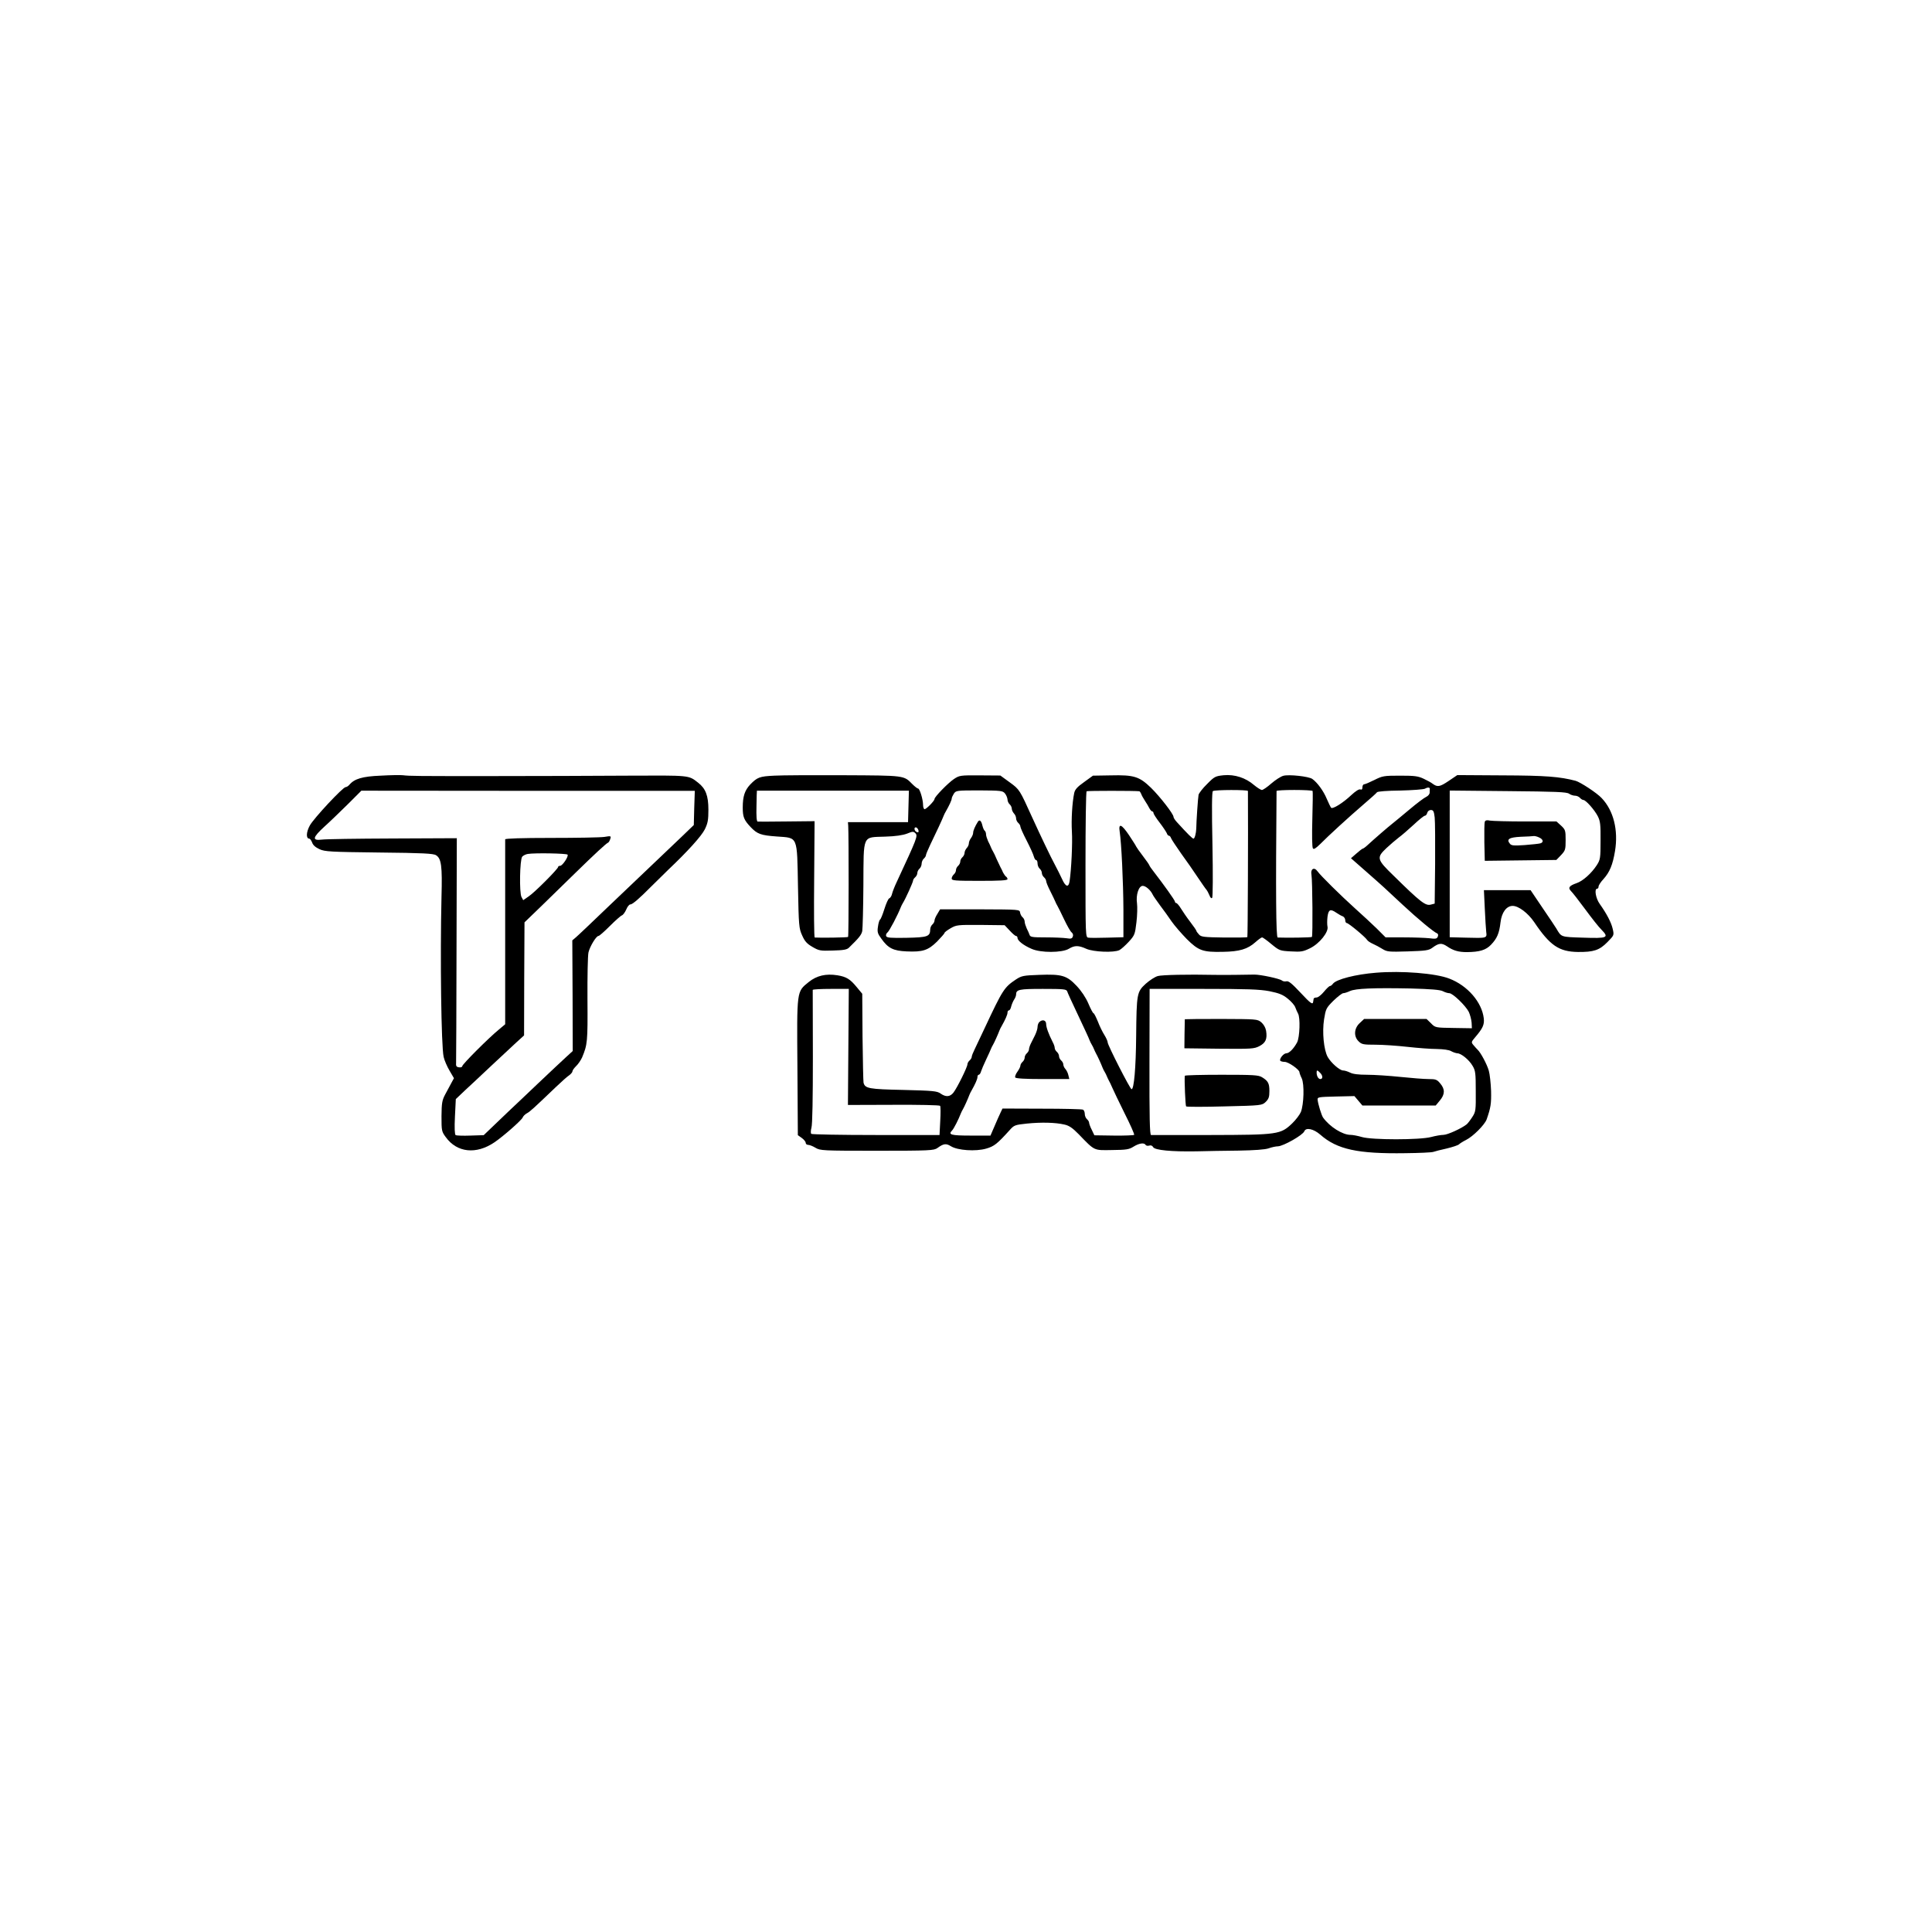
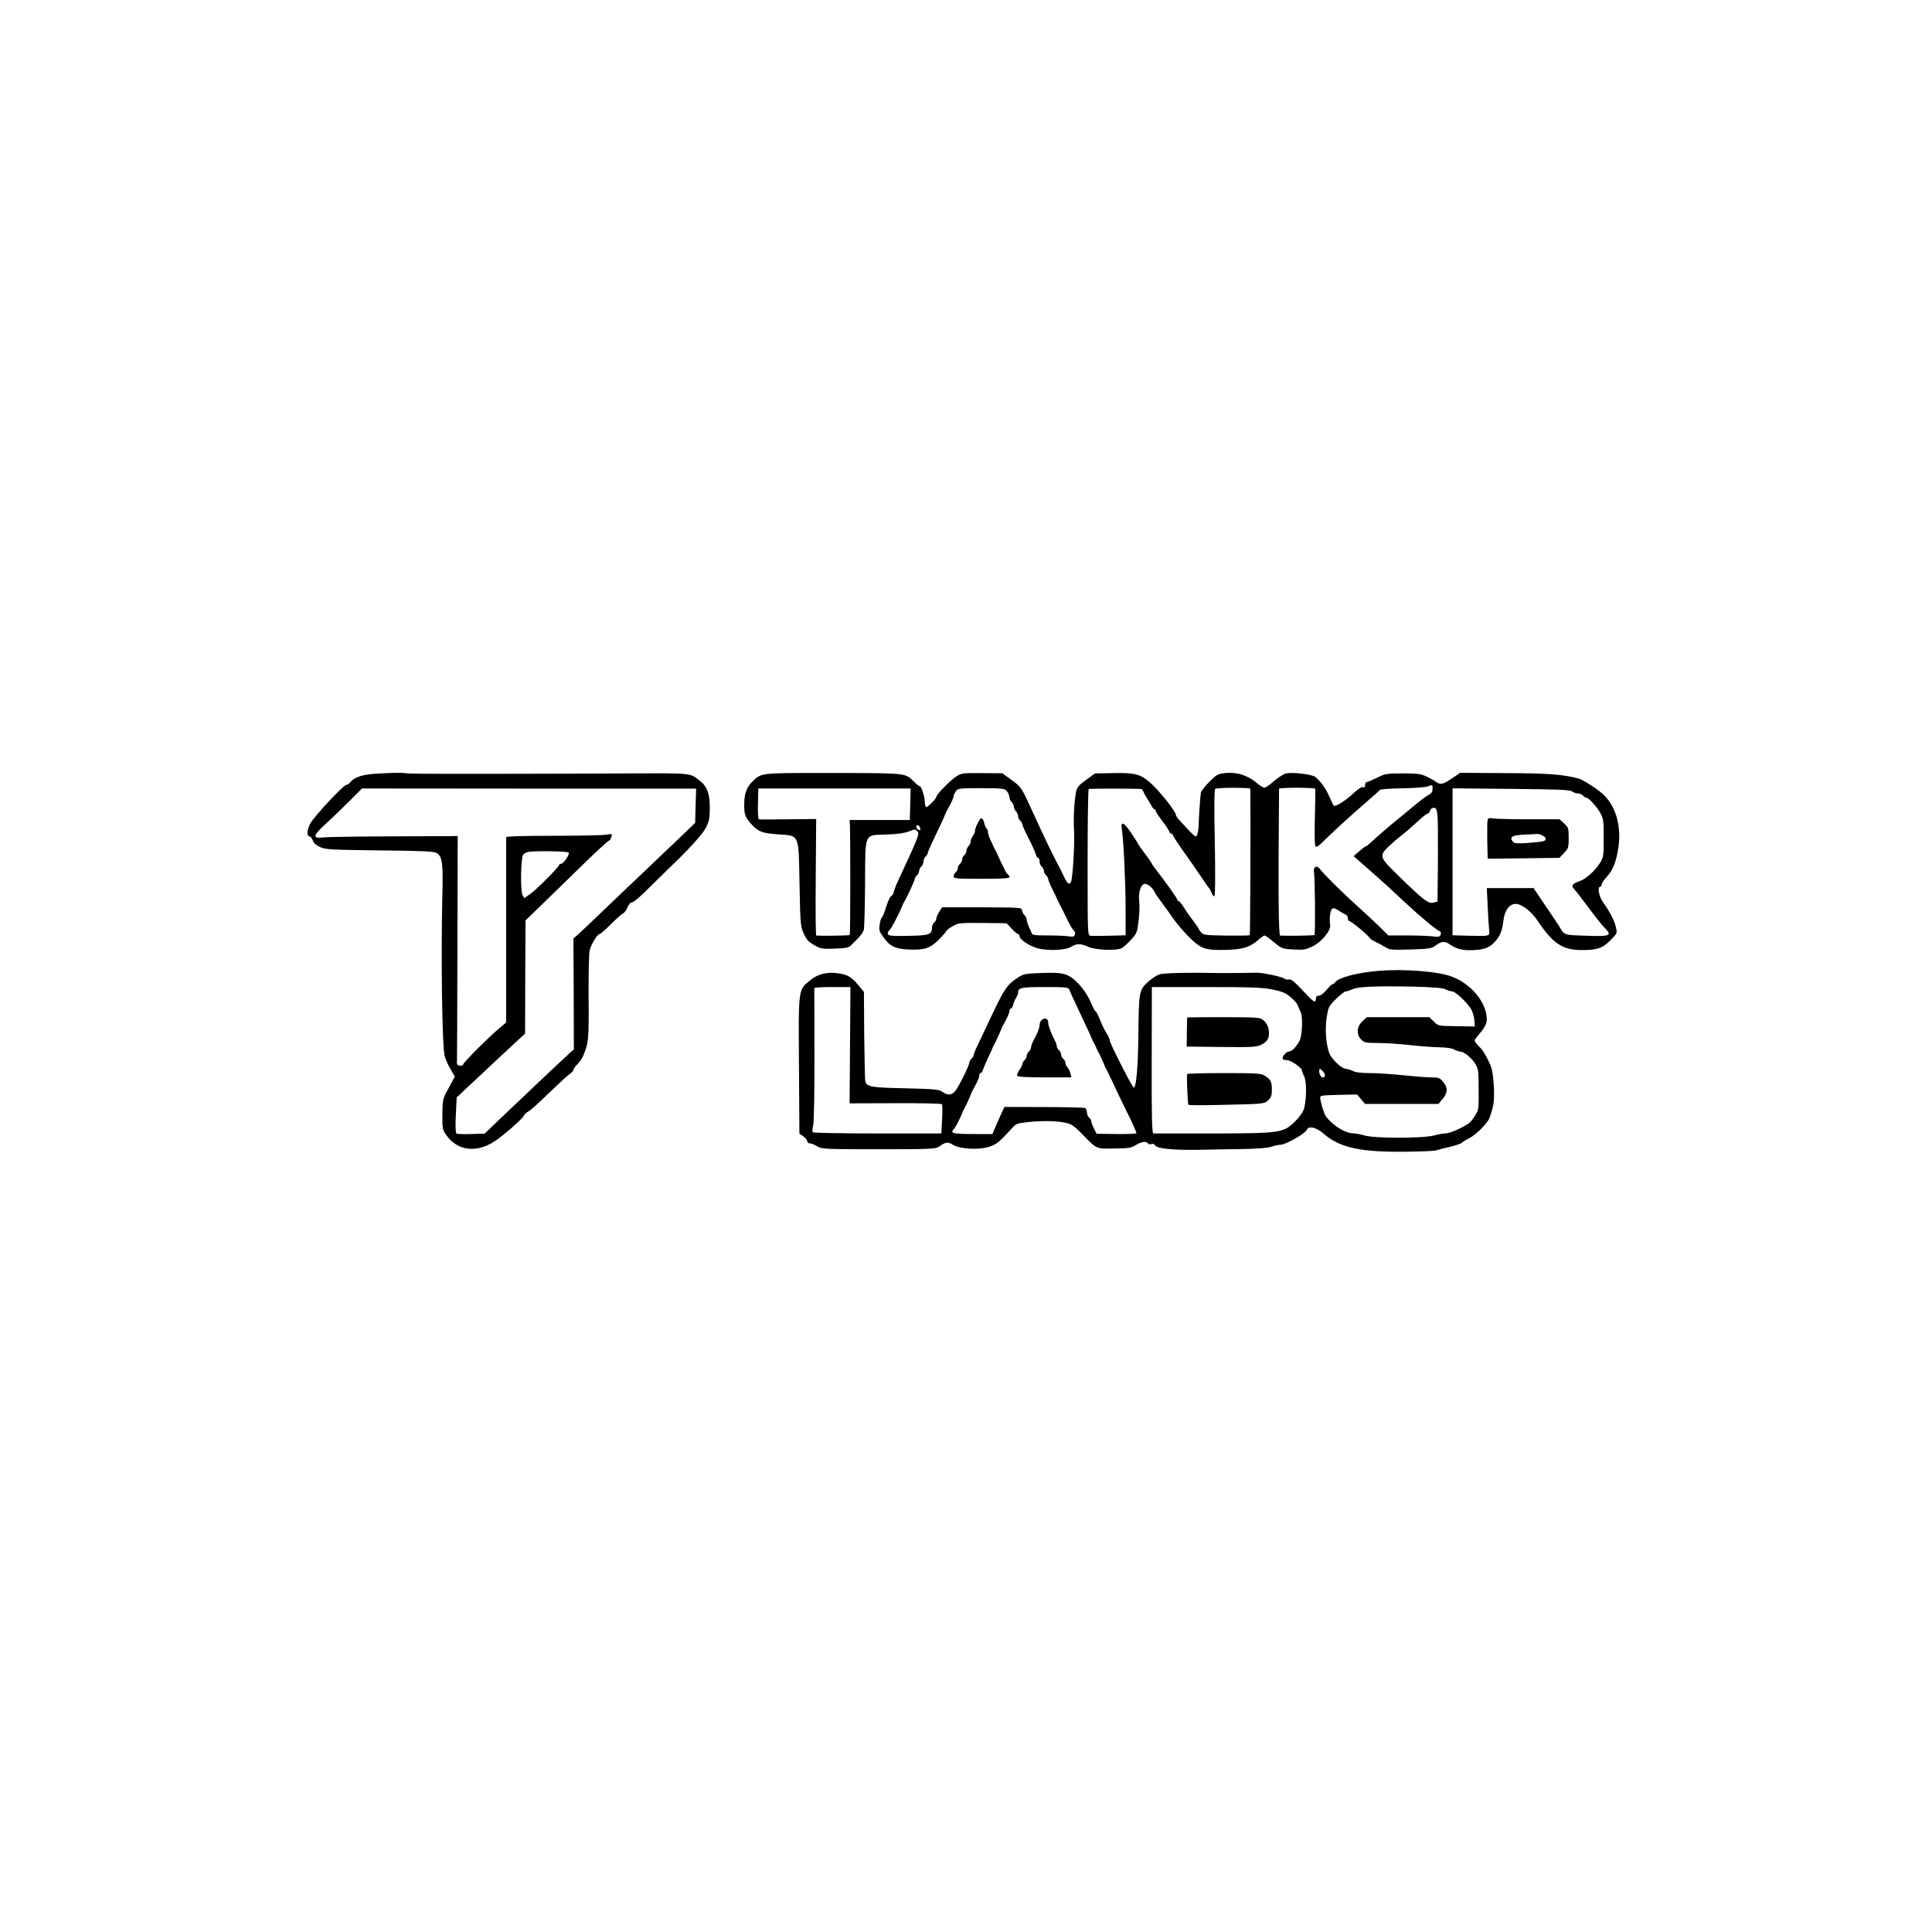
- <svg xmlns="http://www.w3.org/2000/svg" version="1.0" width="1350pt" height="1350pt" viewBox="0 0 1350 1350" preserveAspectRatio="xMidYMid meet">
-   <g transform="translate(0,1350) scale(0.1,-0.1)" fill="#000000" stroke="none">
+ <svg xmlns="http://www.w3.org/2000/svg" version="1.0" width="512pt" height="512pt" viewBox="0 0 512 512" preserveAspectRatio="xMidYMid meet">
+   <g transform="translate(0,512) scale(0.038,-0.038)" fill="#000000" stroke="none">
    <path d="M2660 8080 c-128 -5 -184 -22 -219 -64 -8 -9 -19 -16 -26 -16 -19 0 -221 -216 -250 -268 -25 -45 -28 -92 -4 -92 5 0 14 -12 20 -27 6 -19 24 -34 52 -47 38 -17 75 -19 417 -23 305 -3 379 -7 397 -19 37 -23 44 -76 38 -290 -10 -423 -2 -1045 15 -1119 5 -24 24 -67 41 -96 l31 -53 -19 -35 c-10 -19 -29 -55 -43 -80 -21 -40 -24 -59 -25 -151 0 -101 1 -107 30 -146 78 -108 212 -123 340 -36 62 42 189 154 197 173 4 10 17 23 30 30 22 12 42 30 203 184 39 37 80 74 93 82 12 9 22 21 22 27 0 7 12 23 26 37 14 13 32 40 41 59 38 91 40 110 38 405 -1 160 2 308 7 330 10 42 54 115 70 115 6 0 41 31 79 69 38 38 76 72 85 75 8 3 22 22 30 41 8 19 20 35 28 35 15 0 61 39 149 128 34 34 87 86 117 115 135 128 231 234 255 282 21 43 25 66 25 137 0 98 -19 148 -72 189 -68 53 -52 51 -497 49 -229 -1 -432 -2 -451 -2 -19 0 -251 0 -515 -1 -499 0 -550 0 -600 6 -16 2 -86 1 -155 -3z m2191 -226 l-3 -119 -83 -80 c-81 -77 -286 -273 -504 -480 -58 -55 -128 -122 -157 -150 -28 -27 -64 -60 -78 -73 l-27 -23 2 -386 1 -387 -48 -44 c-27 -25 -116 -108 -198 -186 -81 -78 -167 -158 -190 -180 -22 -21 -74 -70 -113 -108 l-73 -70 -93 -3 c-51 -2 -98 0 -103 3 -7 5 -9 51 -5 130 l6 122 61 58 c34 31 117 109 185 173 68 64 148 138 177 165 l54 49 1 395 2 395 114 110 c62 61 171 167 242 236 135 132 214 205 228 211 5 2 11 13 15 25 7 22 6 23 -41 15 -26 -4 -193 -7 -371 -7 -208 0 -322 -4 -322 -10 0 -5 0 -299 0 -651 l0 -641 -44 -37 c-71 -58 -256 -243 -256 -256 0 -6 -10 -10 -22 -8 -19 2 -23 9 -21 33 1 17 2 376 3 799 l2 769 -449 -2 c-246 -1 -469 -4 -495 -8 -69 -8 -64 15 19 91 37 33 110 104 163 156 l95 95 1165 -1 1165 0 -4 -120z m-885 -326 c8 -13 -36 -78 -52 -78 -8 0 -14 -3 -14 -8 0 -13 -164 -178 -205 -205 l-39 -27 -12 22 c-16 30 -12 261 5 282 7 8 25 17 39 19 49 8 273 4 278 -5z" />
    <path d="M5410 8080 c-103 -5 -118 -11 -168 -62 -38 -41 -52 -82 -52 -161 0 -66 9 -87 54 -135 47 -50 72 -59 184 -67 150 -11 141 9 148 -352 5 -273 7 -291 29 -339 18 -41 33 -58 71 -80 46 -27 55 -29 143 -26 74 2 99 6 113 20 70 68 87 89 93 116 3 17 7 163 8 323 2 357 -9 331 152 337 73 2 124 10 153 21 39 16 45 16 58 3 19 -19 13 -33 -131 -343 -13 -27 -27 -63 -31 -78 -3 -16 -12 -31 -20 -34 -7 -2 -22 -36 -34 -74 -12 -38 -25 -71 -30 -74 -5 -3 -12 -25 -15 -49 -6 -37 -3 -49 22 -83 48 -69 85 -87 178 -91 112 -5 150 7 213 69 28 29 52 56 52 60 0 5 19 19 43 33 40 23 48 24 210 23 l167 -2 35 -37 c19 -21 39 -38 44 -38 6 0 11 -6 11 -14 0 -19 42 -52 98 -76 64 -29 213 -28 260 0 41 25 68 25 123 0 50 -22 192 -28 231 -9 13 7 42 33 66 59 41 45 43 52 53 136 6 49 7 108 4 131 -9 60 12 123 40 123 21 0 55 -30 69 -60 3 -8 27 -42 51 -75 25 -33 62 -84 82 -114 21 -30 69 -85 106 -123 82 -81 111 -92 252 -89 116 2 172 18 228 68 20 18 41 33 46 33 5 0 34 -21 65 -47 55 -45 59 -47 136 -51 71 -4 85 -2 134 22 66 32 131 114 122 151 -3 13 -3 44 0 69 7 51 20 57 62 28 15 -10 35 -22 45 -25 9 -4 17 -16 17 -27 0 -11 5 -20 11 -20 12 0 129 -97 142 -118 4 -7 22 -19 40 -27 18 -8 48 -24 67 -36 32 -20 46 -21 177 -17 124 4 147 7 171 25 46 34 65 36 104 10 42 -29 79 -40 138 -40 89 1 133 14 169 52 42 44 57 79 66 156 8 70 42 115 85 115 41 0 107 -50 150 -113 111 -165 174 -207 306 -209 110 -1 150 12 206 69 47 48 47 48 37 92 -10 45 -42 106 -91 175 -28 39 -39 106 -18 106 6 0 10 7 10 15 0 8 15 32 34 52 44 49 65 100 81 196 24 146 -10 283 -93 370 -33 36 -148 111 -182 121 -110 29 -209 37 -510 38 l-317 2 -62 -42 c-61 -41 -77 -43 -111 -18 -8 7 -36 22 -61 34 -40 19 -63 22 -166 22 -114 0 -123 -2 -179 -30 -32 -16 -65 -30 -71 -30 -7 0 -13 -9 -13 -21 0 -15 -5 -19 -15 -15 -9 3 -33 -12 -63 -40 -57 -54 -130 -100 -141 -88 -4 5 -18 34 -31 64 -22 53 -65 112 -100 137 -25 18 -165 33 -203 22 -18 -5 -55 -29 -84 -54 -28 -25 -58 -45 -65 -45 -8 0 -33 16 -56 35 -58 50 -134 75 -211 68 -58 -6 -65 -9 -116 -61 -31 -30 -57 -64 -60 -76 -4 -18 -16 -194 -16 -236 -1 -32 -11 -70 -19 -70 -8 0 -37 28 -117 116 -13 14 -23 30 -23 36 0 20 -94 141 -157 203 -82 79 -118 91 -282 87 l-124 -2 -62 -45 c-48 -34 -64 -52 -69 -77 -14 -67 -21 -185 -16 -270 5 -78 -4 -264 -16 -345 -7 -47 -28 -41 -53 15 -12 26 -34 70 -49 98 -30 55 -101 204 -158 329 -89 196 -89 198 -158 248 l-66 48 -142 1 c-139 1 -144 0 -183 -26 -40 -27 -135 -124 -135 -139 0 -14 -63 -77 -71 -71 -5 3 -9 16 -9 29 0 38 -23 115 -35 115 -5 0 -23 14 -40 31 -60 61 -51 60 -478 62 -216 1 -435 0 -487 -3z m4581 -93 c-1 -4 -1 -15 -1 -25 0 -11 -11 -24 -24 -30 -14 -6 -67 -46 -118 -89 -51 -43 -106 -88 -121 -100 -27 -21 -123 -104 -173 -150 -14 -13 -28 -23 -32 -23 -4 -1 -24 -16 -44 -34 l-38 -33 107 -94 c124 -109 119 -105 254 -231 105 -98 220 -193 241 -200 7 -3 9 -12 5 -22 -6 -16 -15 -18 -60 -12 -28 3 -109 6 -178 6 l-127 0 -63 63 c-35 34 -102 96 -149 138 -101 91 -243 231 -264 261 -23 32 -50 17 -42 -25 7 -42 10 -426 3 -434 -5 -4 -169 -7 -239 -4 -12 1 -14 304 -8 1024 0 4 56 7 124 7 69 0 126 -3 128 -7 2 -5 1 -93 -2 -198 -3 -108 -2 -195 4 -203 6 -9 19 -1 51 30 55 56 199 188 305 279 47 40 88 77 92 83 4 6 70 11 162 12 86 2 164 8 173 13 19 11 35 10 34 -2z m-3643 -122 l-3 -110 -210 0 -210 0 2 -25 c4 -68 4 -773 -1 -777 -4 -4 -190 -7 -233 -4 -5 1 -6 184 -4 407 l3 406 -193 -2 c-107 -1 -199 -2 -205 -1 -7 1 -10 38 -8 109 1 59 2 107 3 107 1 0 240 0 531 0 l531 0 -3 -110z m674 91 c10 -12 17 -31 18 -42 0 -12 7 -27 15 -34 8 -7 15 -21 15 -31 0 -9 7 -24 15 -33 8 -8 15 -23 15 -34 0 -11 7 -25 15 -32 8 -7 15 -18 15 -26 0 -7 20 -52 44 -98 24 -47 47 -97 50 -111 4 -14 11 -25 16 -25 6 0 10 -11 10 -24 0 -13 7 -29 15 -36 8 -7 15 -20 15 -30 0 -10 7 -23 15 -30 8 -7 15 -19 15 -26 0 -8 13 -40 29 -71 16 -32 32 -65 35 -73 3 -8 10 -22 15 -30 5 -8 26 -51 47 -95 21 -44 44 -85 53 -91 8 -7 12 -18 7 -29 -5 -14 -14 -16 -44 -11 -20 3 -86 6 -145 6 -94 0 -108 2 -113 18 -3 9 -12 30 -20 45 -7 16 -14 37 -14 47 0 9 -6 23 -14 30 -8 6 -16 21 -18 33 -3 22 -3 22 -281 23 l-278 0 -19 -32 c-11 -17 -20 -38 -20 -46 0 -9 -7 -21 -15 -28 -8 -7 -15 -22 -15 -34 -1 -50 -17 -56 -165 -59 -111 -2 -138 0 -143 12 -3 7 1 19 9 25 13 9 73 124 93 176 3 8 10 22 15 30 19 30 71 146 71 156 0 7 7 17 15 24 8 7 15 20 15 30 0 10 7 23 15 30 8 7 15 23 15 35 0 12 7 28 15 35 8 7 15 18 15 24 0 6 14 39 30 73 38 78 87 183 94 203 3 8 10 22 15 30 24 42 41 79 41 89 0 7 7 22 15 35 15 22 19 23 178 23 151 -1 163 -2 179 -21z m939 15 c4 -1 9 -9 13 -18 3 -10 15 -31 26 -48 11 -16 25 -40 31 -52 7 -13 16 -23 21 -23 4 0 8 -5 8 -11 0 -6 19 -36 43 -67 24 -31 46 -65 50 -74 3 -10 10 -18 16 -18 5 0 11 -8 14 -17 4 -10 36 -58 71 -108 36 -49 88 -124 115 -165 28 -41 55 -81 61 -87 6 -7 15 -25 21 -39 6 -16 13 -24 19 -18 5 5 6 165 2 374 -5 242 -4 367 3 372 13 10 245 10 245 1 2 -310 -1 -1017 -4 -1021 -3 -3 -76 -4 -163 -3 -140 2 -160 4 -175 21 -10 11 -18 22 -18 25 0 4 -19 32 -43 63 -24 31 -53 74 -66 95 -12 20 -27 37 -32 37 -5 0 -9 5 -9 10 0 9 -77 117 -152 214 -13 16 -25 34 -27 40 -2 6 -23 36 -46 66 -23 30 -44 60 -46 65 -2 6 -24 40 -49 78 -53 79 -76 88 -66 25 12 -78 25 -350 26 -545 l0 -192 -112 -3 c-62 -2 -122 -2 -133 0 -20 3 -20 10 -20 510 0 279 3 510 8 513 5 4 337 4 368 0z m3003 -17 c11 -8 30 -14 42 -14 12 0 27 -7 34 -15 7 -8 18 -15 24 -15 17 0 78 -69 101 -114 17 -34 20 -59 19 -170 0 -123 -2 -133 -26 -171 -37 -57 -97 -111 -141 -126 -52 -18 -62 -32 -40 -55 10 -9 55 -67 100 -128 45 -61 96 -126 114 -143 54 -55 41 -61 -128 -55 -159 5 -152 3 -188 64 -5 9 -48 73 -95 142 l-85 126 -163 0 -163 0 6 -127 c3 -71 8 -144 10 -164 6 -45 6 -45 -142 -41 l-113 3 0 513 0 512 407 -4 c333 -3 410 -6 427 -18z m-939 -166 c3 -29 4 -176 3 -327 l-3 -275 -27 -7 c-37 -10 -72 17 -260 202 -118 114 -121 126 -50 193 26 24 64 57 85 73 21 15 68 56 105 90 37 35 72 63 78 63 7 0 14 9 17 20 3 12 14 20 25 20 17 0 22 -8 27 -52z m-3607 -91 c2 -12 -1 -15 -12 -11 -19 7 -22 38 -3 32 6 -3 13 -12 15 -21z" />
    <path d="M6833 7758 c-20 -32 -33 -62 -33 -77 0 -10 -7 -26 -15 -37 -8 -10 -15 -27 -15 -37 0 -10 -7 -25 -15 -33 -8 -9 -15 -24 -15 -33 0 -10 -7 -24 -15 -31 -8 -7 -15 -20 -15 -30 0 -10 -7 -23 -15 -30 -8 -7 -15 -20 -15 -30 0 -10 -7 -23 -15 -30 -8 -7 -15 -20 -15 -29 0 -14 22 -16 195 -16 144 0 195 3 195 12 0 6 -5 15 -11 18 -5 4 -14 17 -20 28 -5 12 -13 29 -18 37 -4 8 -16 33 -26 55 -9 22 -21 47 -26 55 -5 8 -12 22 -15 30 -3 8 -12 28 -20 43 -7 16 -14 37 -14 47 0 10 -4 21 -9 25 -5 3 -12 19 -16 35 -8 35 -20 46 -32 28z" />
    <path d="M10375 7758 c-3 -8 -4 -72 -3 -144 l3 -129 250 3 250 3 33 34 c30 32 32 39 32 105 0 67 -2 73 -32 101 l-32 29 -217 0 c-119 0 -230 3 -248 6 -22 5 -32 2 -36 -8z m380 -110 c29 -13 33 -34 8 -41 -10 -3 -59 -8 -109 -12 -75 -5 -93 -4 -103 9 -27 32 -6 45 76 49 43 1 83 4 90 5 7 1 24 -3 38 -10z" />
    <path d="M9615 6703 c-141 -11 -278 -46 -301 -77 -6 -9 -16 -16 -21 -16 -5 0 -24 -18 -42 -40 -18 -22 -41 -40 -51 -40 -11 0 -21 -4 -21 -10 -1 -5 -2 -14 -3 -19 -3 -24 -17 -14 -89 63 -59 63 -83 83 -98 79 -10 -3 -25 0 -32 6 -16 13 -148 41 -191 41 -17 0 -80 -1 -141 -2 -60 0 -123 -1 -140 0 -185 4 -364 0 -394 -8 -20 -5 -58 -30 -85 -54 -62 -57 -64 -68 -67 -366 -2 -223 -15 -371 -32 -371 -10 0 -167 308 -167 327 0 8 -10 31 -23 52 -13 20 -34 63 -46 95 -13 31 -26 57 -30 57 -4 0 -20 30 -36 68 -18 42 -49 88 -82 123 -69 73 -103 83 -262 77 -110 -4 -122 -6 -162 -32 -82 -55 -92 -70 -219 -341 -28 -60 -60 -127 -70 -148 -11 -22 -20 -45 -20 -52 0 -7 -7 -18 -15 -25 -8 -7 -15 -19 -15 -27 0 -19 -72 -165 -98 -198 -24 -30 -53 -32 -90 -6 -24 17 -51 20 -259 25 -242 5 -269 10 -279 51 -2 11 -5 155 -7 320 l-2 301 -39 47 c-45 55 -72 72 -134 82 -81 13 -145 -2 -201 -47 -85 -69 -83 -54 -79 -597 l3 -473 28 -20 c15 -11 27 -26 27 -34 0 -8 8 -14 18 -14 9 0 32 -9 50 -20 33 -20 49 -21 430 -21 369 0 398 2 422 19 43 31 60 34 94 13 47 -30 175 -38 247 -17 56 16 77 33 163 128 32 36 37 38 122 47 100 10 198 8 262 -7 32 -7 56 -23 100 -68 114 -118 103 -112 233 -110 99 1 119 4 150 24 39 24 74 29 84 12 4 -6 15 -8 25 -5 12 4 22 0 28 -11 12 -21 128 -32 302 -29 69 2 202 4 295 5 110 2 184 7 210 16 22 8 51 14 65 14 39 2 173 78 184 105 11 29 65 17 111 -23 118 -104 262 -135 595 -130 96 1 184 5 195 9 11 4 54 15 95 24 41 10 80 23 85 29 6 6 28 20 50 31 48 24 129 105 143 143 29 83 33 110 31 200 -2 53 -9 117 -16 141 -13 45 -57 127 -78 146 -6 6 -19 20 -28 31 -18 21 -17 23 10 55 54 63 66 89 61 133 -13 113 -113 229 -241 278 -94 37 -333 56 -512 41z m467 -129 c15 -8 35 -14 45 -14 24 0 113 -86 136 -130 9 -19 18 -53 20 -75 l2 -40 -128 2 c-128 2 -128 2 -158 33 l-31 30 -218 0 -218 0 -31 -29 c-40 -37 -43 -94 -7 -128 21 -21 34 -23 117 -23 52 0 153 -7 224 -15 72 -8 164 -15 205 -15 46 -1 85 -6 100 -15 14 -8 33 -14 43 -15 27 0 83 -46 107 -88 20 -33 22 -52 22 -177 1 -133 0 -143 -24 -180 -14 -22 -32 -45 -39 -51 -36 -29 -135 -74 -163 -74 -17 0 -56 -7 -86 -15 -78 -21 -415 -21 -484 0 -27 8 -63 15 -79 15 -56 0 -145 56 -192 121 -11 16 -35 94 -38 124 -2 19 5 20 127 23 l130 3 28 -33 28 -33 256 0 256 0 29 35 c36 43 37 79 3 119 -23 28 -32 31 -82 31 -32 0 -120 7 -197 15 -77 8 -181 15 -231 15 -62 0 -101 5 -120 15 -16 8 -38 15 -49 15 -24 0 -85 54 -108 95 -27 50 -39 173 -25 262 12 73 14 79 65 130 30 29 61 53 69 53 9 0 30 7 47 15 40 18 163 23 422 18 144 -4 207 -9 227 -19z m-4154 -389 l-3 -406 319 1 c175 1 321 -2 325 -7 4 -4 4 -52 1 -106 l-5 -98 -444 0 c-244 0 -448 4 -452 8 -5 5 -4 24 1 43 7 22 10 208 10 495 -1 253 -1 463 -1 468 1 4 57 7 127 7 l125 0 -3 -405z m1529 388 c3 -10 32 -74 65 -143 63 -134 83 -176 92 -200 3 -8 10 -22 15 -30 5 -8 12 -22 15 -30 3 -8 10 -22 14 -30 9 -15 35 -71 46 -100 3 -8 10 -22 15 -30 5 -8 12 -22 15 -30 3 -8 10 -22 14 -30 5 -8 16 -31 24 -50 8 -19 47 -100 86 -179 40 -79 70 -147 67 -151 -2 -3 -66 -6 -141 -5 l-137 2 -18 38 c-11 21 -19 44 -19 51 0 6 -7 17 -15 24 -8 7 -15 23 -15 36 0 12 -5 26 -12 30 -6 4 -135 7 -287 7 l-276 1 -12 -25 c-11 -23 -24 -52 -57 -129 l-15 -35 -137 0 c-139 0 -161 6 -131 36 12 12 45 77 61 119 3 8 10 22 15 30 9 15 35 73 45 100 3 8 10 22 15 30 26 46 41 80 41 94 0 9 4 16 9 16 5 0 13 10 16 23 4 12 19 49 35 82 16 33 31 67 34 75 3 8 10 22 15 30 9 15 35 73 45 100 3 8 10 22 15 30 26 46 41 80 41 94 0 9 4 16 10 16 5 0 13 12 16 28 4 15 13 36 20 47 8 11 14 27 14 35 0 36 21 40 187 40 147 0 164 -2 170 -17z m1413 1 c68 -14 94 -24 128 -52 24 -19 48 -46 53 -61 5 -14 14 -34 19 -43 17 -29 12 -165 -6 -201 -23 -43 -55 -77 -76 -77 -19 0 -50 -39 -42 -52 3 -4 17 -8 31 -8 26 0 103 -54 103 -72 0 -5 7 -25 16 -43 19 -41 15 -181 -6 -235 -8 -19 -35 -55 -61 -80 -81 -77 -98 -80 -569 -81 -223 0 -410 0 -417 0 -9 1 -12 121 -11 511 l1 510 376 0 c308 0 391 -3 461 -16z m354 -570 c20 -19 21 -44 2 -44 -14 0 -26 21 -26 46 0 18 5 18 24 -2z" />
    <path d="M7262 6358 c-7 -7 -12 -22 -12 -34 0 -12 -8 -37 -17 -56 -9 -18 -22 -45 -30 -60 -7 -14 -13 -33 -13 -41 0 -8 -7 -20 -15 -27 -8 -7 -15 -20 -15 -30 0 -10 -7 -23 -15 -30 -8 -7 -15 -19 -15 -27 0 -7 -10 -27 -21 -42 -12 -16 -18 -34 -15 -40 5 -7 69 -11 193 -11 l185 0 -7 28 c-3 15 -13 34 -21 43 -8 8 -14 23 -14 31 0 9 -7 21 -15 28 -8 7 -15 20 -15 30 0 10 -7 23 -15 30 -8 7 -15 19 -15 27 0 8 -6 27 -14 41 -29 57 -46 104 -46 127 0 27 -27 34 -48 13z" />
    <path d="M8279 6378 c0 -2 -1 -48 -2 -103 l-1 -100 242 -3 c227 -2 245 -1 282 18 44 23 56 50 47 107 -4 23 -17 45 -34 60 -27 22 -33 22 -280 23 -139 0 -253 -1 -254 -2z" />
    <path d="M8279 5983 c-4 -26 4 -209 9 -214 4 -4 125 -4 268 0 260 6 262 7 288 31 21 21 26 34 26 76 0 54 -9 71 -52 97 -24 15 -61 17 -283 17 -140 0 -256 -3 -256 -7z" />
  </g>
</svg>
